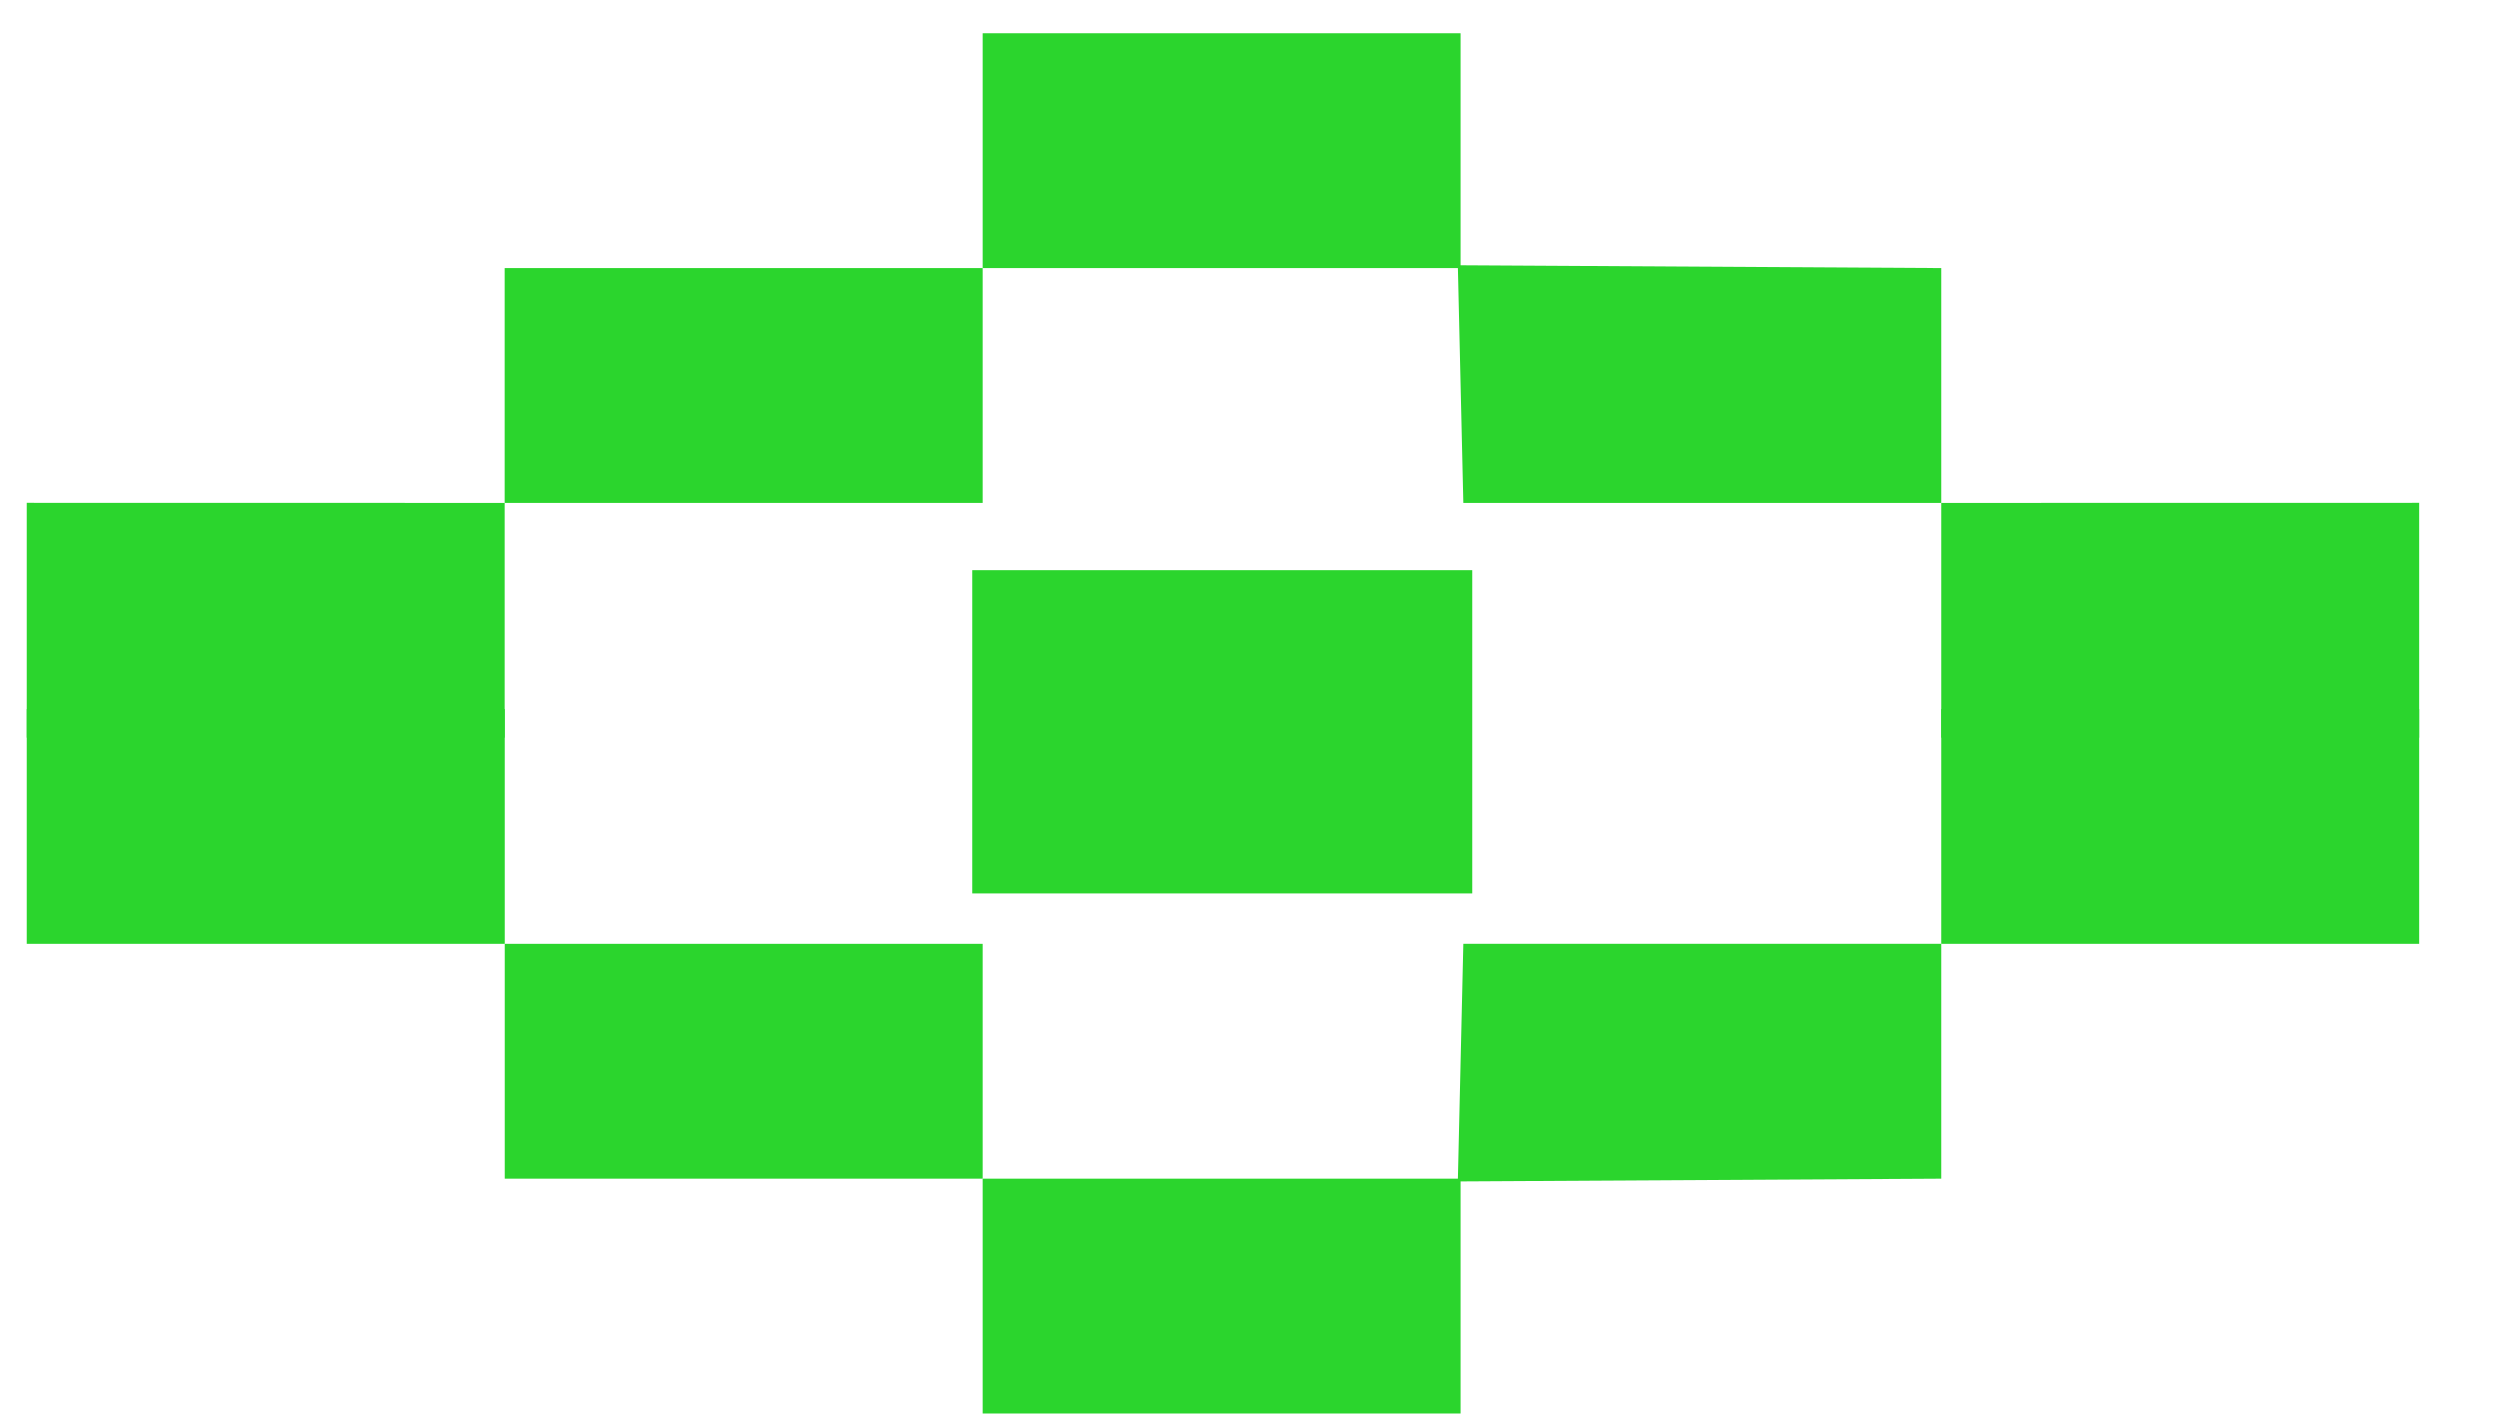
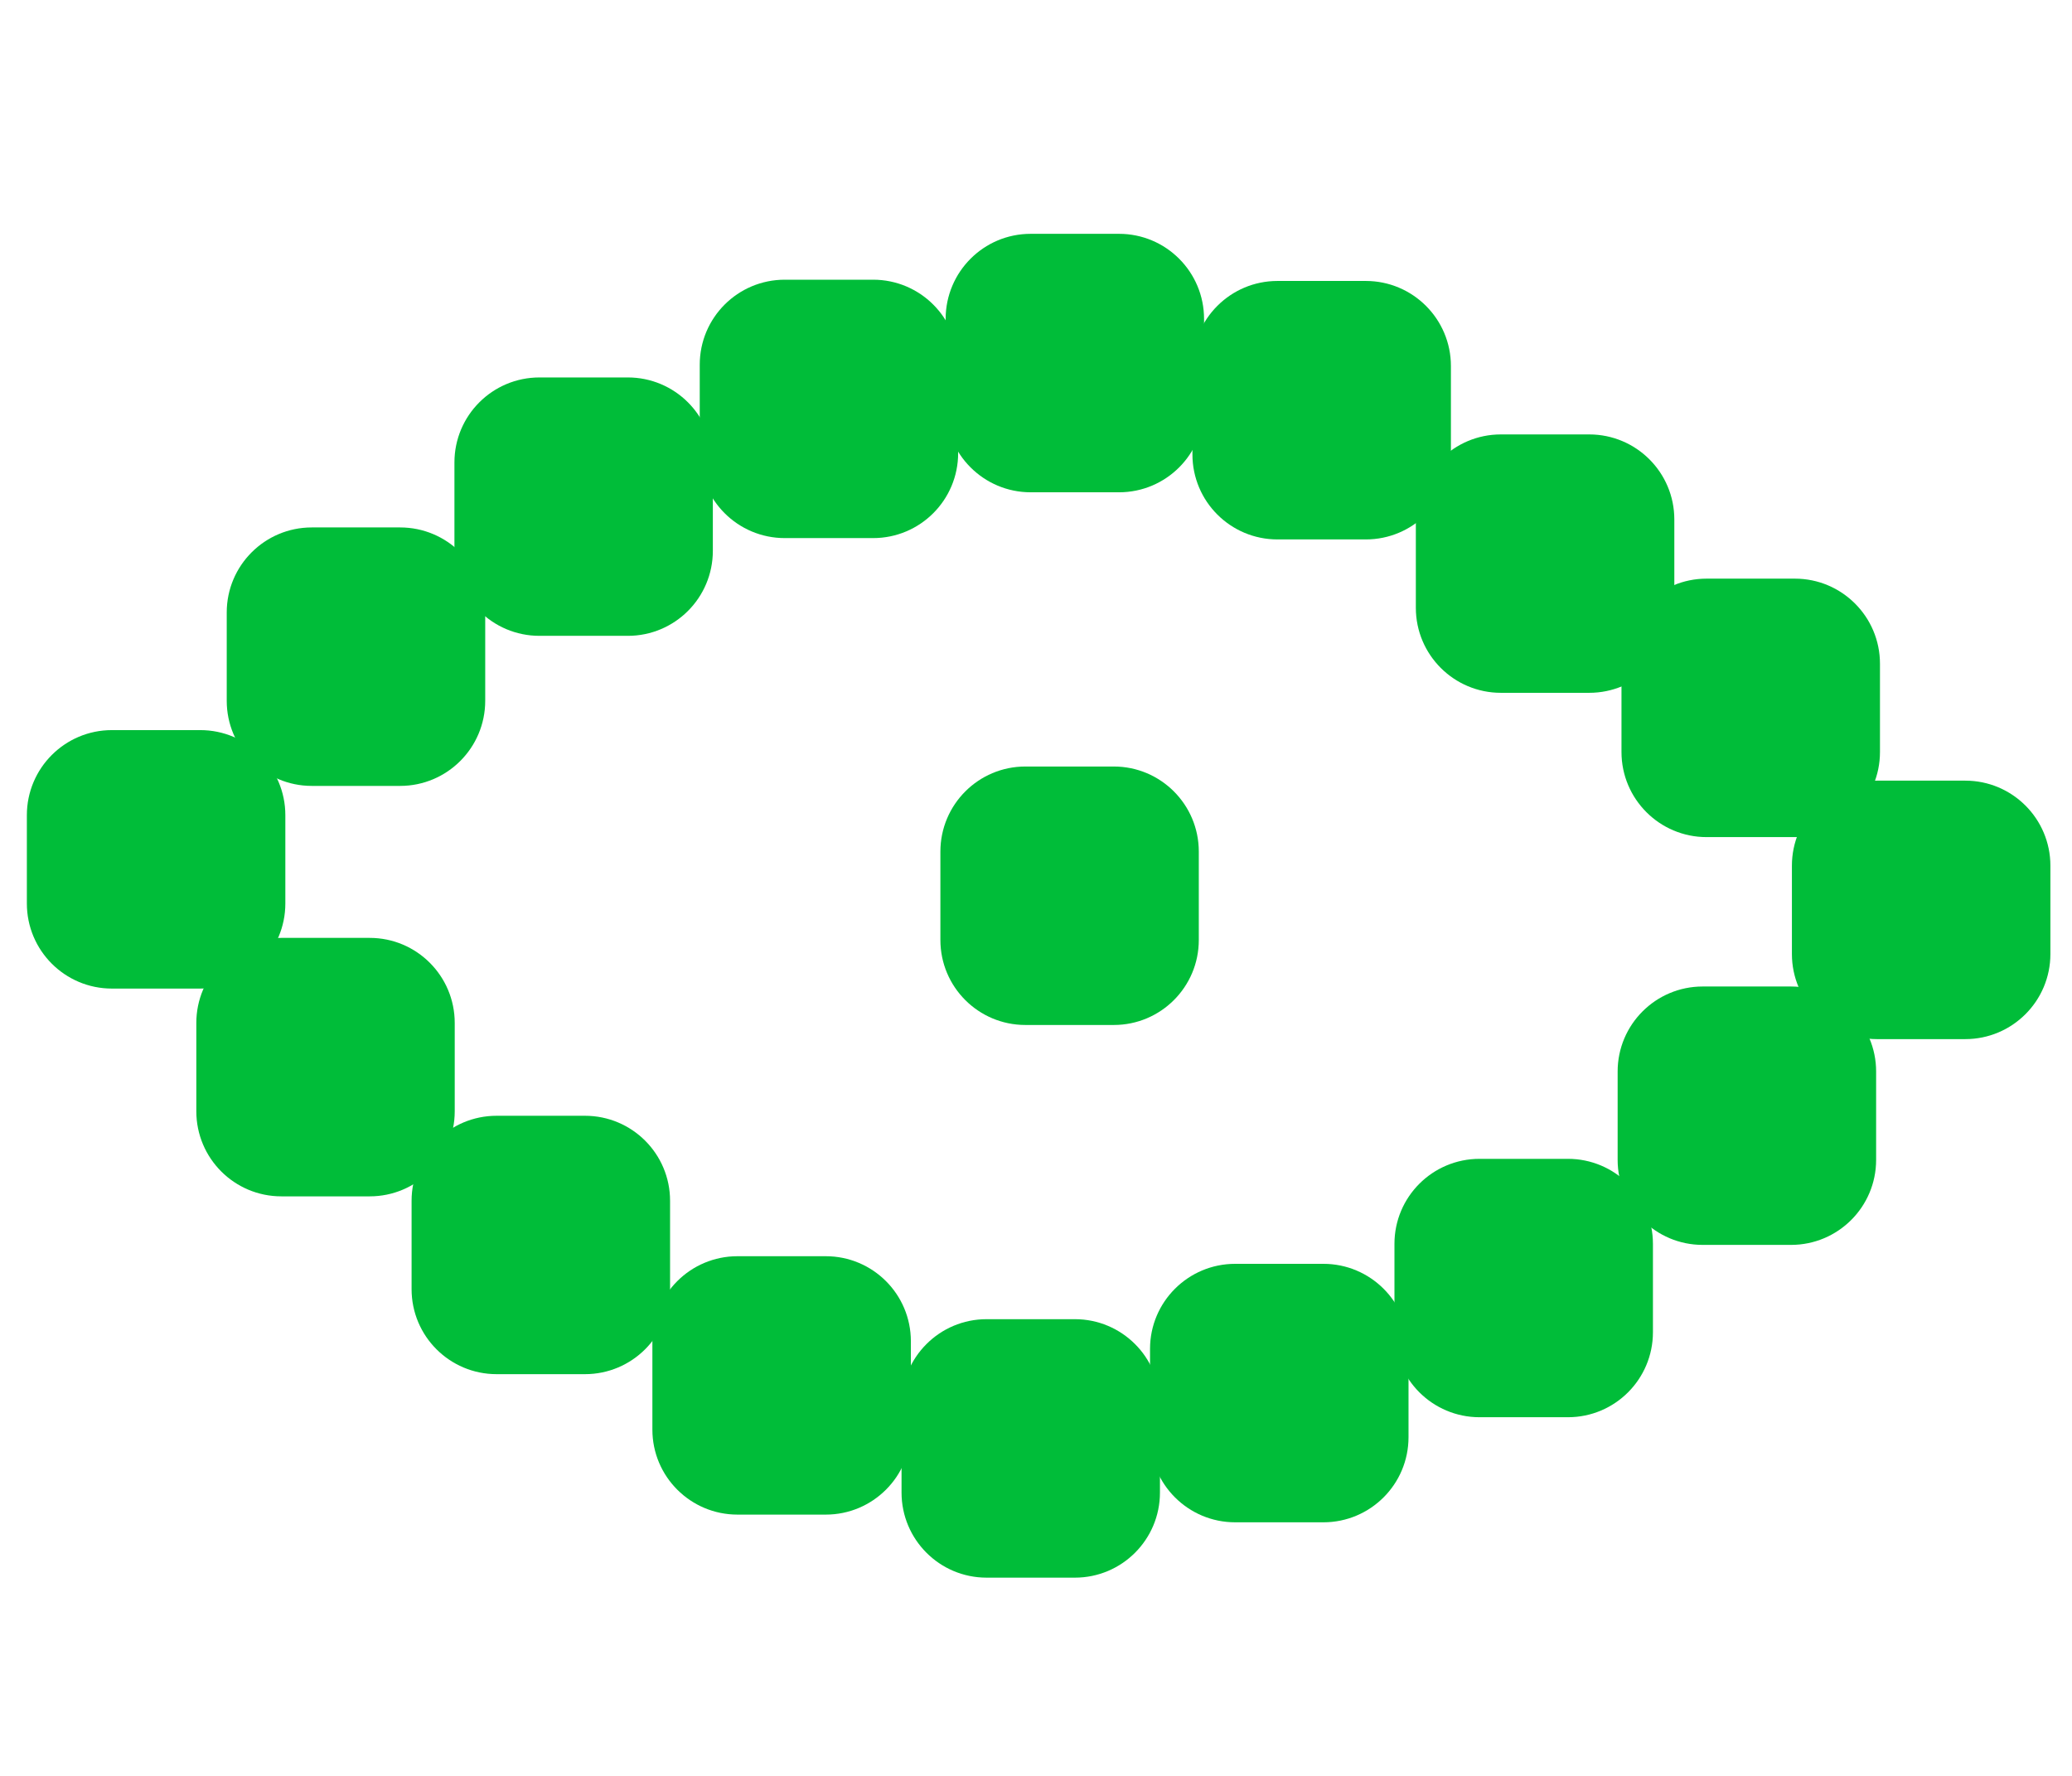
- <svg xmlns="http://www.w3.org/2000/svg" width="30" height="17" viewBox="0 0 30 17" fill="none">
-   <path d="M11.792 3.217H17.527V0.399H11.792V3.217Z" fill="#2BD52D" />
-   <path d="M6.056 6.035H11.792L11.792 3.217L6.056 3.217V6.035Z" fill="#2BD52D" />
-   <path d="M0.321 8.852H6.056L6.056 6.035L0.321 6.034V8.852Z" fill="#2BD52D" />
-   <path d="M11.792 14.144H17.527V16.962H11.792V14.144Z" fill="#2BD52D" />
-   <path d="M6.057 11.326H11.792L11.792 14.144L6.057 14.144V11.326Z" fill="#2BD52D" />
-   <path d="M0.321 8.509H6.057L6.057 11.326L0.321 11.326V8.509Z" fill="#2BD52D" />
-   <path d="M23.295 11.326H17.56L17.494 14.177L23.295 14.144V11.326Z" fill="#2BD52D" />
-   <path d="M29.03 8.509H23.295L23.295 11.326L29.03 11.326V8.509Z" fill="#2BD52D" />
-   <path d="M23.295 6.035H17.56L17.494 3.183L23.295 3.217V6.035Z" fill="#2BD52D" />
-   <path d="M29.03 8.852H23.295L23.295 6.035L29.03 6.034V8.852Z" fill="#2BD52D" />
-   <path d="M11.667 6.842H17.667V10.721H11.667V6.842Z" fill="#2BD52D" />
+ <svg xmlns="http://www.w3.org/2000/svg" width="28" height="24" viewBox="0 0 28 24" fill="none">
+   <path d="M7.29 5.101H8.484C9.119 5.101 9.633 5.615 9.633 6.25V7.444C9.633 8.079 9.119 8.593 8.484 8.593H7.29C6.655 8.593 6.141 8.079 6.141 7.444V6.25C6.141 5.615 6.655 5.101 7.29 5.101Z" fill="#00BD39" />
+   <path d="M3.802 12.675H4.996C5.631 12.675 6.145 13.19 6.145 13.825V15.018C6.145 15.653 5.631 16.168 4.996 16.168H3.802C3.167 16.168 2.653 15.653 2.653 15.018V13.825C2.653 13.19 3.167 12.675 3.802 12.675Z" fill="#00BD39" />
+   <path d="M1.512 9.867H2.706C3.341 9.867 3.856 10.382 3.856 11.017V12.21C3.856 12.845 3.341 13.36 2.706 13.36H1.512C0.877 13.36 0.363 12.845 0.363 12.21V11.017C0.363 10.382 0.877 9.867 1.512 9.867Z" fill="#00BD39" />
+   <path d="M10.605 3.78H11.799C12.434 3.78 12.948 4.294 12.948 4.929V6.123C12.948 6.758 12.434 7.272 11.799 7.272H10.605C9.97 7.272 9.456 6.758 9.456 6.123V4.929C9.456 4.294 9.97 3.78 10.605 3.78Z" fill="#00BD39" />
+   <path d="M23.009 13.332H24.203C24.838 13.332 25.353 13.846 25.353 14.481V15.675C25.353 16.31 24.838 16.824 24.203 16.824H23.009C22.375 16.824 21.86 16.31 21.86 15.675V14.481C21.86 13.846 22.375 13.332 23.009 13.332Z" fill="#00BD39" />
+   <path d="M19.994 15.661H21.188C21.823 15.661 22.337 16.175 22.337 16.81V18.004C22.337 18.639 21.823 19.153 21.188 19.153H19.994C19.359 19.153 18.844 18.639 18.844 18.004V16.81C18.844 16.175 19.359 15.661 19.994 15.661Z" fill="#00BD39" />
+   <path d="M23.062 7.82H24.255C24.89 7.82 25.405 8.335 25.405 8.97V10.163C25.405 10.798 24.89 11.313 24.255 11.313H23.062C22.427 11.313 21.912 10.798 21.912 10.163V8.97C21.912 8.335 22.427 7.82 23.062 7.82Z" fill="#00BD39" />
+   <path d="M4.213 7.128H5.407C6.042 7.128 6.557 7.642 6.557 8.277V9.471C6.557 10.106 6.042 10.621 5.407 10.621H4.213C3.579 10.621 3.064 10.106 3.064 9.471V8.277C3.064 7.642 3.579 7.128 4.213 7.128Z" fill="#00BD39" />
+   <path d="M9.966 16.977H11.159C11.794 16.977 12.309 17.491 12.309 18.126V19.32C12.309 19.955 11.794 20.469 11.159 20.469H9.966C9.331 20.469 8.816 19.955 8.816 19.32V18.126C8.816 17.491 9.331 16.977 9.966 16.977Z" fill="#00BD39" />
+   <path d="M6.711 15.079H7.905C8.54 15.079 9.055 15.593 9.055 16.228V17.422C9.055 18.057 8.54 18.571 7.905 18.571H6.711C6.076 18.571 5.562 18.057 5.562 17.422V16.228C5.562 15.593 6.076 15.079 6.711 15.079Z" fill="#00BD39" />
+   <path d="M17.263 3.797H18.457C19.092 3.797 19.607 4.312 19.607 4.947V6.141C19.607 6.776 19.092 7.29 18.457 7.29H17.263C16.628 7.29 16.114 6.776 16.114 6.141V4.947C16.114 4.312 16.628 3.797 17.263 3.797Z" fill="#00BD39" />
+   <path d="M16.691 17.08H17.884C18.519 17.08 19.034 17.595 19.034 18.229V19.423C19.034 20.058 18.519 20.573 17.884 20.573H16.691C16.056 20.573 15.541 20.058 15.541 19.423V18.229C15.541 17.595 16.056 17.08 16.691 17.08Z" fill="#00BD39" />
+   <path d="M20.282 5.871H21.476C22.111 5.871 22.626 6.385 22.626 7.02V8.214C22.626 8.849 22.111 9.363 21.476 9.363H20.282C19.648 9.363 19.133 8.849 19.133 8.214V7.02C19.133 6.385 19.648 5.871 20.282 5.871Z" fill="#00BD39" />
+   <path d="M13.928 3.16H15.122C15.757 3.16 16.271 3.675 16.271 4.31V5.504C16.271 6.138 15.757 6.653 15.122 6.653H13.928C13.293 6.653 12.779 6.138 12.779 5.504V4.31C12.779 3.675 13.293 3.16 13.928 3.16Z" fill="#00BD39" />
+   <path d="M13.332 17.828H14.526C15.161 17.828 15.675 18.343 15.675 18.977V20.171C15.675 20.806 15.161 21.321 14.526 21.321H13.332C12.697 21.321 12.183 20.806 12.183 20.171V18.977C12.183 18.343 12.697 17.828 13.332 17.828Z" fill="#00BD39" />
+   <path d="M25.364 10.55H26.558C27.193 10.55 27.708 11.065 27.708 11.699V12.893C27.708 13.528 27.193 14.043 26.558 14.043H25.364C24.73 14.043 24.215 13.528 24.215 12.893V11.699C24.215 11.065 24.73 10.55 25.364 10.55Z" fill="#00BD39" />
+   <path d="M13.857 10.359H15.051C15.686 10.359 16.2 10.874 16.2 11.509V12.703C16.2 13.338 15.686 13.852 15.051 13.852H13.857C13.222 13.852 12.708 13.338 12.708 12.703V11.509C12.708 10.874 13.222 10.359 13.857 10.359Z" fill="#00BD39" />
</svg>
